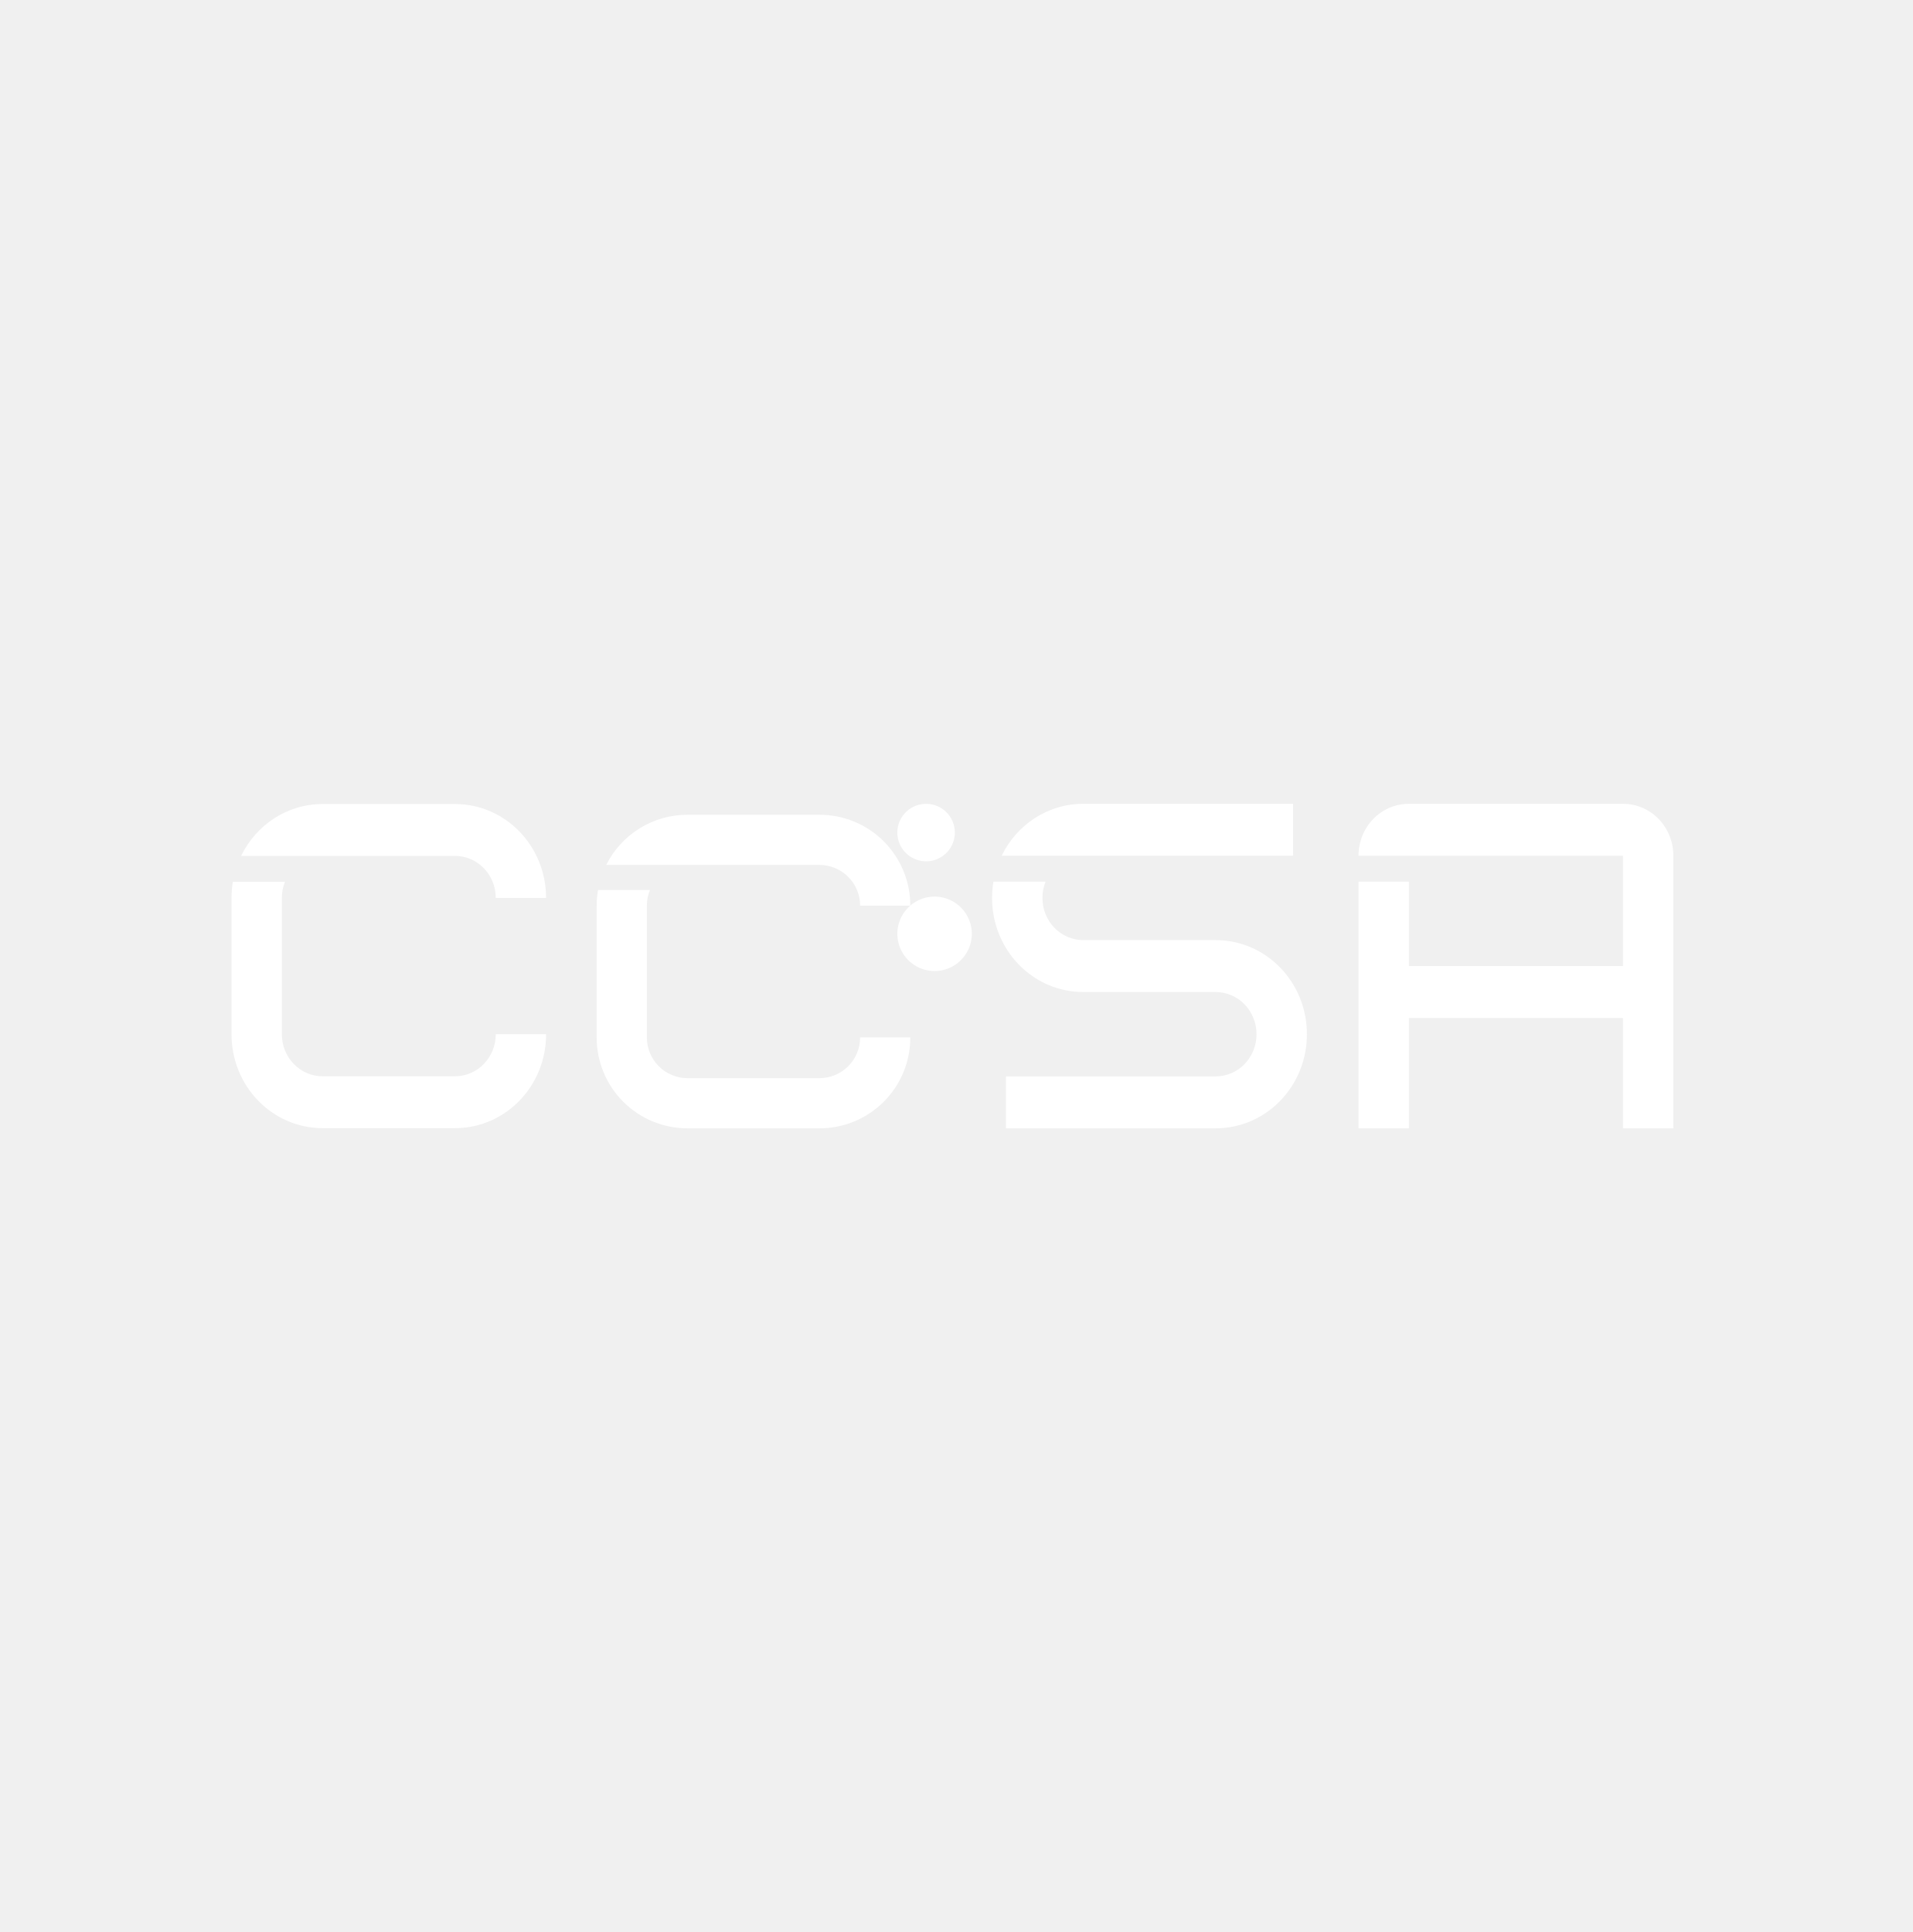
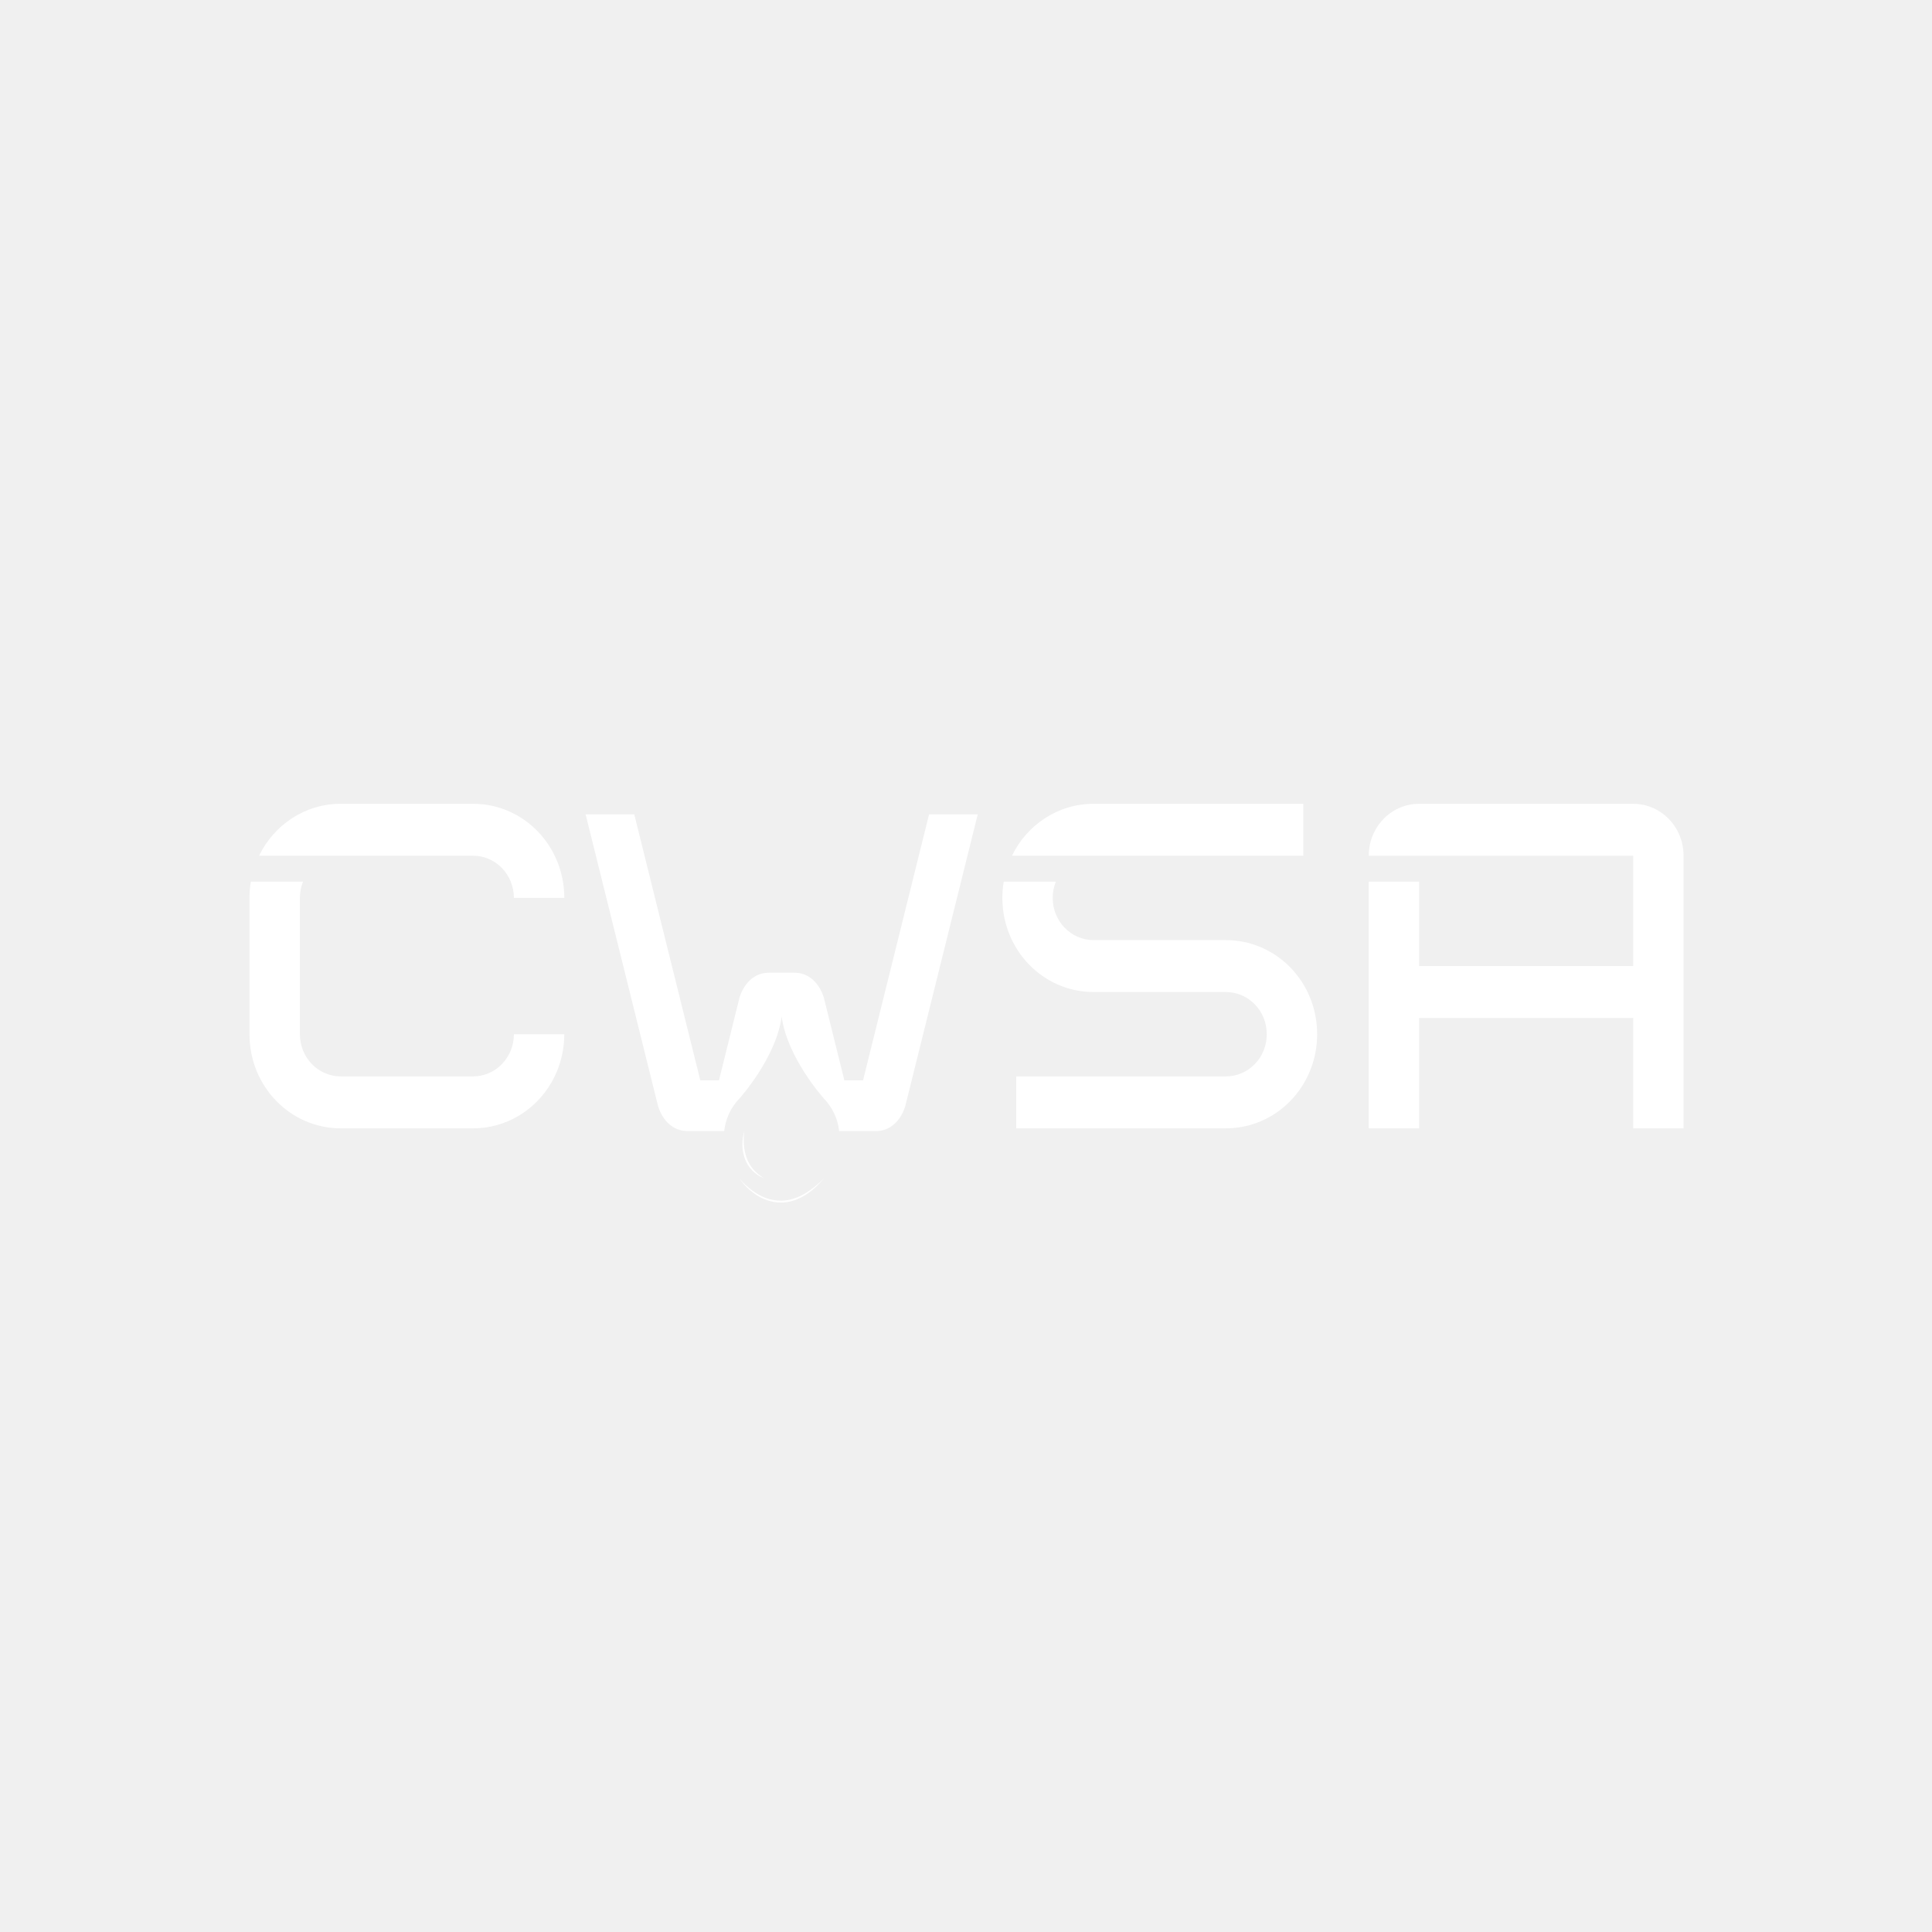
- <svg xmlns="http://www.w3.org/2000/svg" width="96" height="97" viewBox="0 0 96 97" fill="none">
-   <path d="M14.304 44.273C14.2 44.532 14.147 44.809 14.148 45.089V51.923C14.148 53.095 15.063 54.038 16.201 54.038H22.834C23.971 54.038 24.887 53.095 24.887 51.923H27.414C27.414 54.538 25.371 56.642 22.834 56.642H16.202C13.665 56.642 11.622 54.538 11.622 51.923V45.086C11.622 44.813 11.644 44.54 11.69 44.27L14.304 44.273ZM22.833 40.367C25.37 40.367 27.412 42.472 27.412 45.086H24.887C24.887 43.915 23.971 42.971 22.834 42.971H12.104C12.854 41.425 14.404 40.367 16.202 40.367H22.833Z" fill="white" />
-   <path d="M52.486 44.266C52.382 44.525 52.328 44.802 52.329 45.082C52.329 46.256 53.245 47.2 54.383 47.2H61.021C63.56 47.2 65.605 49.307 65.605 51.925C65.605 54.542 63.56 56.65 61.021 56.65H50.496V54.043H61.021C62.159 54.043 63.076 53.099 63.076 51.925C63.076 50.751 62.159 49.807 61.021 49.807H54.384C51.845 49.807 49.8 47.7 49.8 45.082C49.8 44.809 49.823 44.536 49.868 44.266H52.486ZM64.909 40.356V42.963H50.282C51.033 41.415 52.586 40.356 54.383 40.356H64.909Z" fill="white" />
-   <path d="M81.471 40.357C82.872 40.357 84 41.52 84 42.964V56.65H81.471V51.11H70.724V48.503H81.471V42.964H68.195C68.195 41.52 69.323 40.357 70.724 40.357H81.471ZM70.724 44.266V56.65H68.195V44.266H70.724Z" fill="white" />
-   <path d="M32.627 44.685C32.524 44.934 32.472 45.202 32.472 45.472V52.085C32.471 52.354 32.524 52.62 32.627 52.869C32.729 53.117 32.88 53.343 33.07 53.533C33.26 53.723 33.486 53.874 33.735 53.977C33.983 54.079 34.25 54.132 34.519 54.131H41.13C41.399 54.132 41.666 54.079 41.914 53.977C42.163 53.874 42.389 53.723 42.579 53.533C42.769 53.343 42.92 53.117 43.022 52.869C43.125 52.62 43.178 52.354 43.177 52.085H45.696C45.697 52.685 45.58 53.279 45.351 53.834C45.122 54.388 44.786 54.892 44.362 55.316C43.937 55.74 43.434 56.076 42.879 56.305C42.325 56.534 41.73 56.651 41.13 56.65H34.518C33.918 56.651 33.324 56.534 32.769 56.306C32.215 56.077 31.711 55.74 31.287 55.316C30.862 54.892 30.526 54.388 30.297 53.834C30.068 53.279 29.951 52.685 29.952 52.085V45.472C29.952 45.208 29.975 44.945 30.02 44.685H32.627ZM41.13 40.906C41.73 40.905 42.325 41.022 42.879 41.251C43.434 41.48 43.938 41.816 44.362 42.24C44.786 42.665 45.122 43.169 45.351 43.723C45.58 44.278 45.697 44.872 45.696 45.472H43.177C43.178 45.203 43.125 44.937 43.022 44.688C42.92 44.44 42.769 44.214 42.579 44.024C42.389 43.834 42.163 43.683 41.914 43.58C41.666 43.477 41.399 43.425 41.13 43.425H30.432C30.811 42.667 31.394 42.029 32.116 41.584C32.838 41.139 33.67 40.904 34.518 40.906H41.13Z" fill="white" />
-   <path d="M45.405 45.783C45.187 46.081 45.062 46.438 45.047 46.807C45.032 47.177 45.127 47.542 45.32 47.858C45.512 48.173 45.794 48.425 46.13 48.58C46.465 48.735 46.839 48.788 47.204 48.731C47.569 48.673 47.909 48.509 48.181 48.259C48.453 48.008 48.645 47.683 48.732 47.324C48.819 46.964 48.797 46.587 48.67 46.24C48.542 45.893 48.315 45.592 48.016 45.374C47.818 45.229 47.593 45.125 47.355 45.067C47.116 45.009 46.868 44.999 46.626 45.037C46.383 45.075 46.151 45.16 45.941 45.288C45.731 45.416 45.549 45.584 45.405 45.783Z" fill="white" />
-   <path d="M45.323 40.95C45.154 41.18 45.058 41.456 45.046 41.741C45.034 42.026 45.107 42.309 45.256 42.552C45.405 42.796 45.622 42.99 45.882 43.11C46.141 43.23 46.429 43.271 46.711 43.227C46.993 43.183 47.256 43.056 47.466 42.862C47.676 42.669 47.824 42.418 47.891 42.14C47.958 41.863 47.942 41.571 47.843 41.303C47.745 41.035 47.569 40.803 47.339 40.634C47.029 40.409 46.643 40.316 46.265 40.375C45.887 40.434 45.548 40.641 45.323 40.95Z" fill="white" />
-   <path d="M43.205 44.012C43.101 44.153 43.042 44.322 43.034 44.498C43.027 44.673 43.071 44.847 43.163 44.997C43.254 45.147 43.387 45.266 43.547 45.34C43.706 45.414 43.883 45.44 44.057 45.413C44.23 45.386 44.392 45.308 44.521 45.19C44.651 45.071 44.742 44.916 44.783 44.746C44.825 44.575 44.815 44.396 44.755 44.231C44.694 44.067 44.587 43.923 44.445 43.82C44.351 43.751 44.244 43.701 44.131 43.673C44.018 43.646 43.9 43.641 43.785 43.658C43.67 43.676 43.559 43.717 43.46 43.777C43.36 43.838 43.274 43.917 43.205 44.012Z" fill="white" />
+ <svg xmlns="http://www.w3.org/2000/svg" width="97" height="97" viewBox="0 0 97 97" fill="none">
+   <path d="M15.214 44.266C15.109 44.525 15.056 44.802 15.057 45.082V51.925C15.057 53.099 15.974 54.043 17.112 54.043H23.747C24.885 54.043 25.801 53.099 25.801 51.925H28.33C28.33 54.543 26.286 56.65 23.747 56.65H17.109C14.57 56.65 12.526 54.543 12.526 51.925V45.082C12.525 44.809 12.548 44.536 12.594 44.266H15.214ZM23.749 40.356C26.288 40.356 28.332 42.463 28.332 45.081H25.801C25.801 43.907 24.885 42.963 23.747 42.963H13.008C13.759 41.415 15.31 40.356 17.109 40.356H23.749Z" fill="white" />
+   <path d="M53.011 44.266C52.907 44.525 52.854 44.802 52.854 45.082C52.854 46.256 53.771 47.2 54.909 47.2H61.547C64.086 47.2 66.13 49.307 66.13 51.925C66.13 54.542 64.086 56.65 61.547 56.65H51.022V54.043H61.547C62.685 54.043 63.601 53.099 63.601 51.925C63.601 50.751 62.685 49.807 61.547 49.807H54.91C52.37 49.807 50.326 47.7 50.326 45.082C50.326 44.809 50.349 44.536 50.394 44.266H53.011ZM65.434 40.356V42.963H50.808C51.559 41.415 53.112 40.356 54.909 40.356H65.434Z" fill="white" />
+   <path d="M81.997 40.357C83.397 40.357 84.526 41.52 84.526 42.964V56.65H81.997V51.11H71.25V48.503H81.997V42.964H68.721C68.721 41.52 69.849 40.357 71.25 40.357H81.997ZM71.25 44.266V56.65H68.721V44.266H71.25Z" fill="white" />
+   <path d="M46.646 40.885L43.33 54.242H42.393L41.367 50.107C41.367 50.107 41.052 48.837 39.873 48.837H38.617C37.438 48.837 37.123 50.107 37.123 50.107L36.097 54.242H35.16L31.844 40.885H29.402L33.034 55.514C33.034 55.514 33.351 56.787 34.528 56.787H36.36C36.427 56.17 36.697 55.594 37.128 55.148C37.128 55.148 38.974 53.103 39.245 51.034C39.515 53.105 41.363 55.15 41.363 55.15C41.793 55.596 42.063 56.172 42.131 56.789H43.962C45.141 56.789 45.456 55.516 45.456 55.516L49.089 40.887L46.646 40.885Z" fill="white" />
+   <path d="M37.116 59.157C37.248 59.318 37.395 59.467 37.555 59.602C37.712 59.737 37.882 59.858 38.062 59.962C38.416 60.174 38.821 60.285 39.234 60.282C39.644 60.278 40.044 60.138 40.4 59.932C40.757 59.717 41.084 59.456 41.374 59.157C41.305 59.235 41.235 59.314 41.165 59.392L40.941 59.613C40.86 59.681 40.782 59.752 40.698 59.816C40.614 59.879 40.529 59.943 40.437 59.996C40.392 60.023 40.347 60.052 40.301 60.079L40.157 60.15C40.111 60.174 40.062 60.195 40.013 60.214L39.939 60.243L39.902 60.258L39.864 60.27L39.71 60.315C39.658 60.327 39.605 60.337 39.553 60.347C39.5 60.357 39.447 60.364 39.394 60.368C39.367 60.368 39.341 60.375 39.314 60.376H39.234C39.019 60.379 38.806 60.349 38.601 60.288C38.397 60.226 38.202 60.137 38.021 60.024C37.663 59.8 37.355 59.505 37.116 59.157Z" fill="white" />
+   <path d="M37.371 56.787C37.34 57.015 37.333 57.246 37.35 57.476C37.365 57.703 37.412 57.927 37.489 58.141C37.567 58.354 37.683 58.551 37.832 58.722C37.985 58.892 38.163 59.039 38.36 59.157C38.14 59.071 37.941 58.94 37.775 58.773C37.691 58.688 37.617 58.594 37.554 58.494C37.491 58.392 37.439 58.285 37.397 58.174C37.317 57.951 37.275 57.716 37.273 57.479C37.269 57.244 37.302 57.011 37.371 56.787Z" fill="white" />
</svg>
